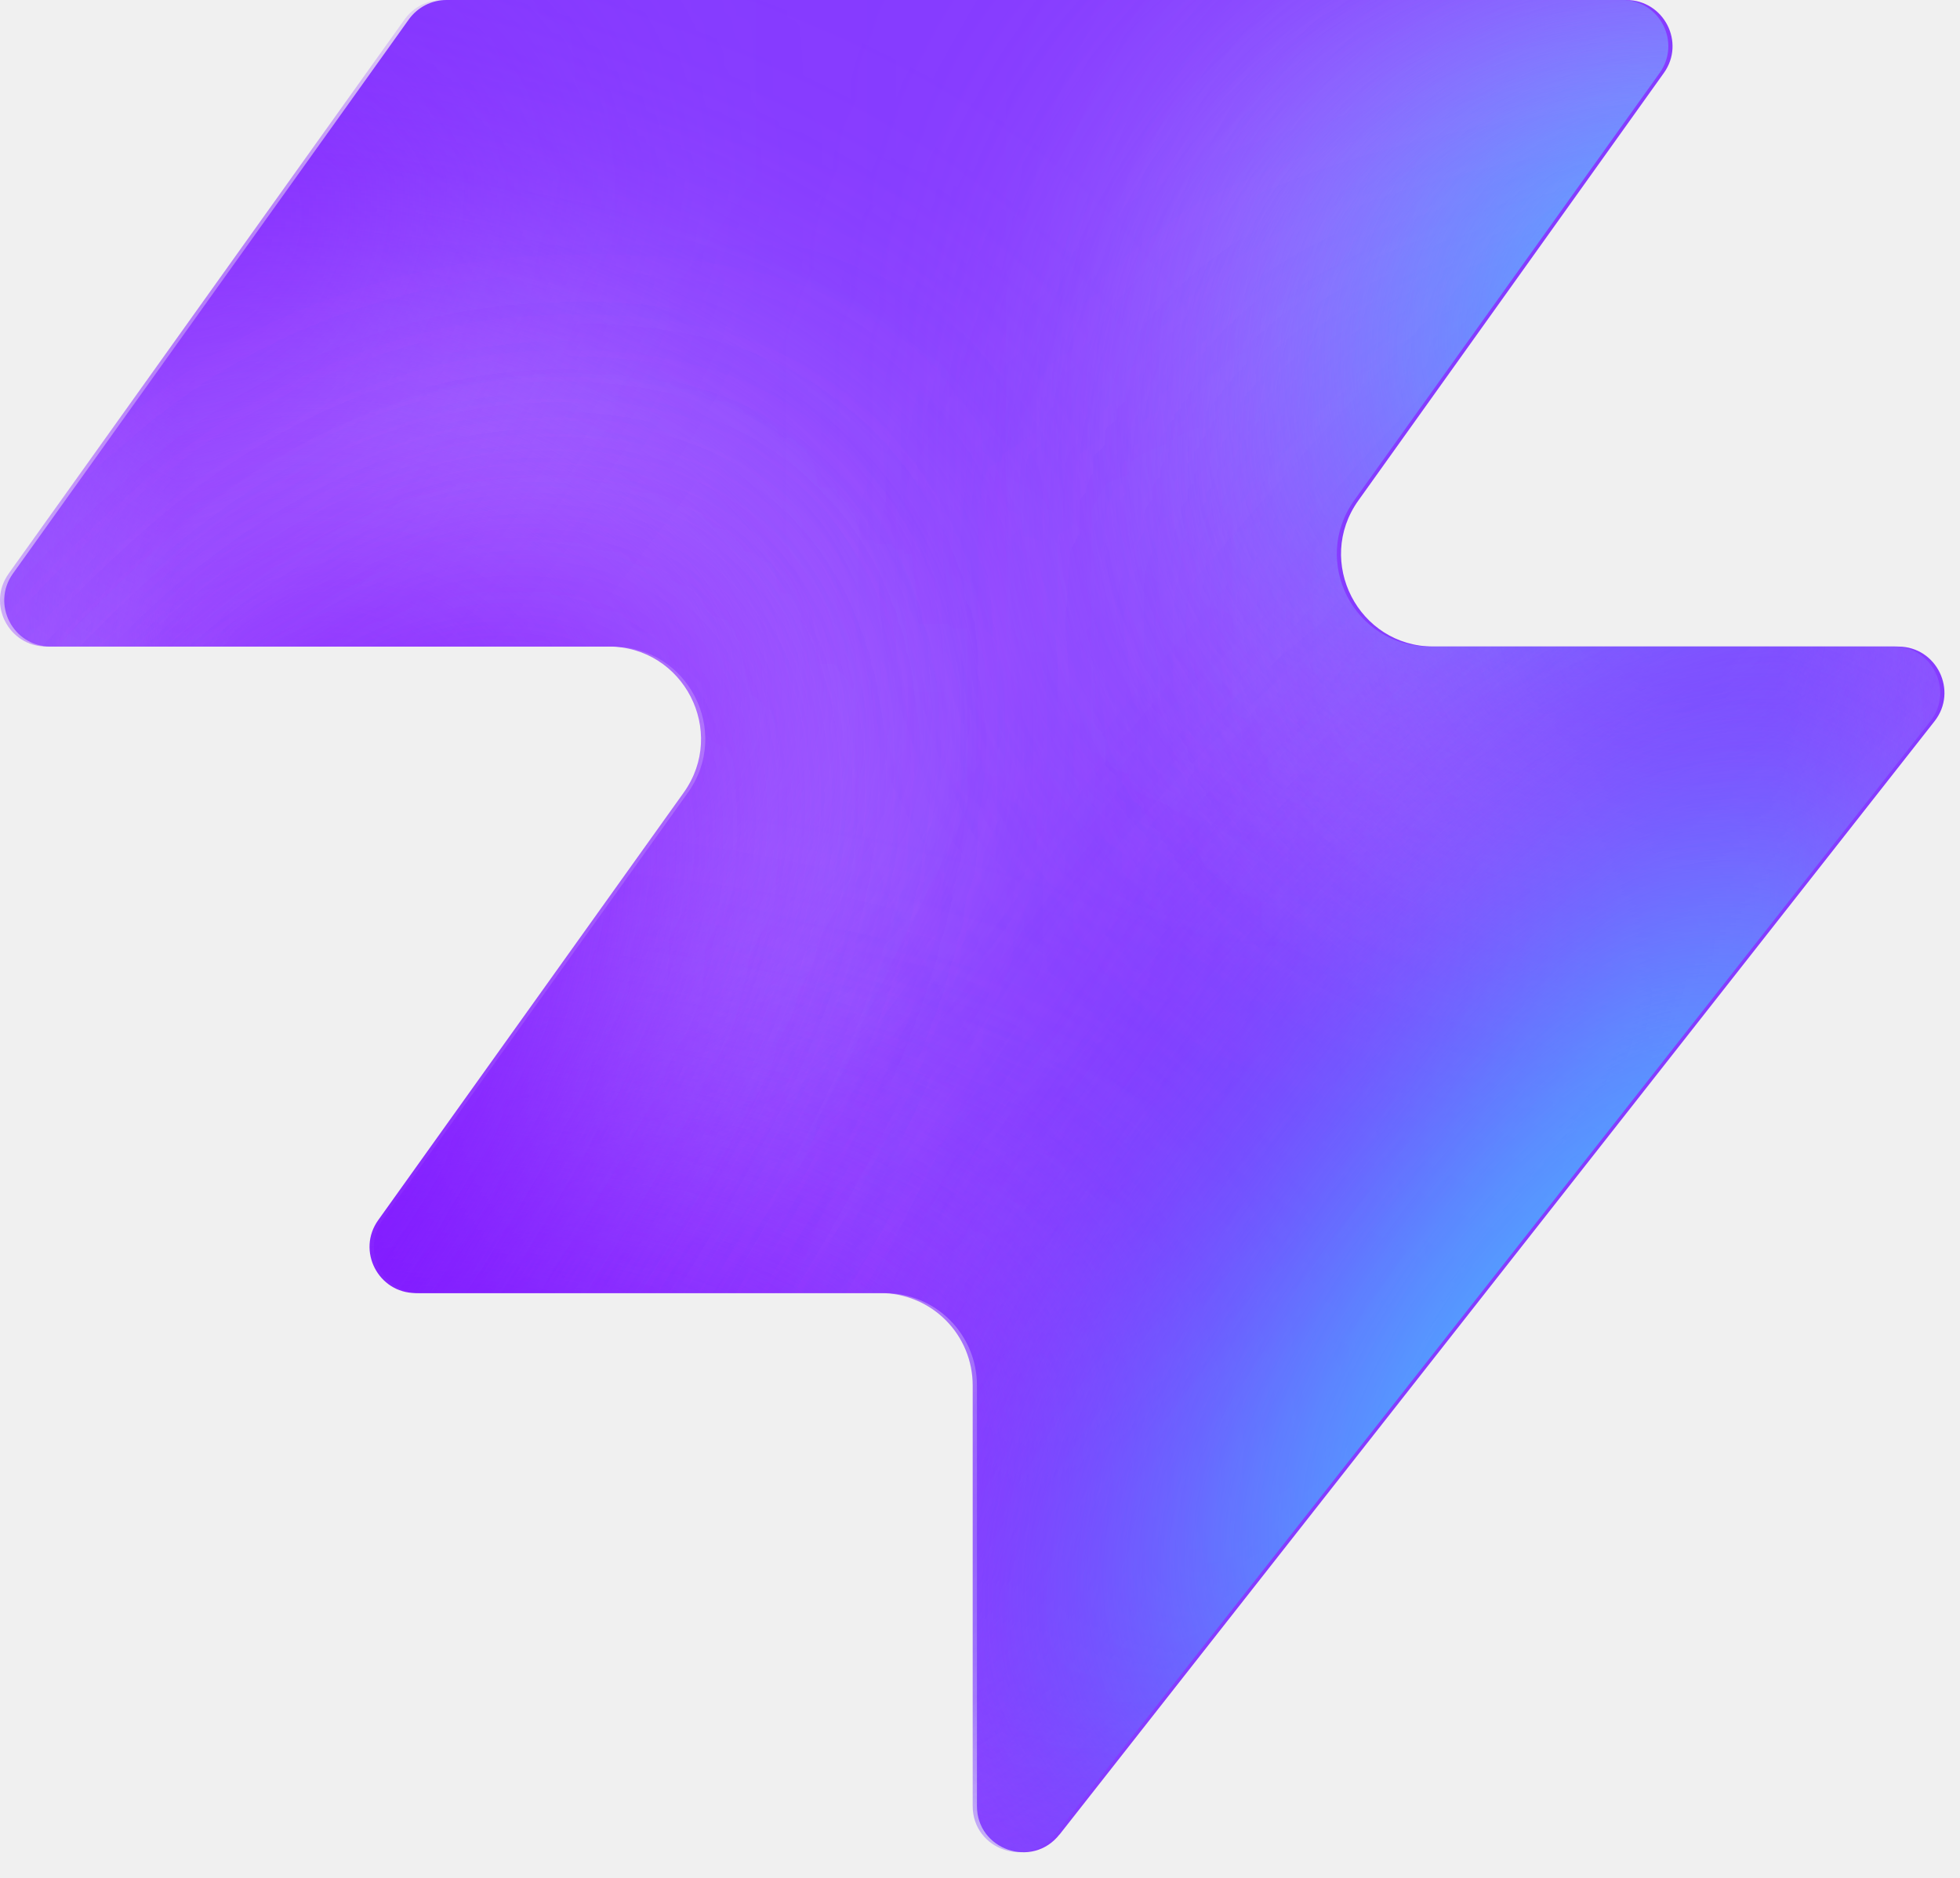
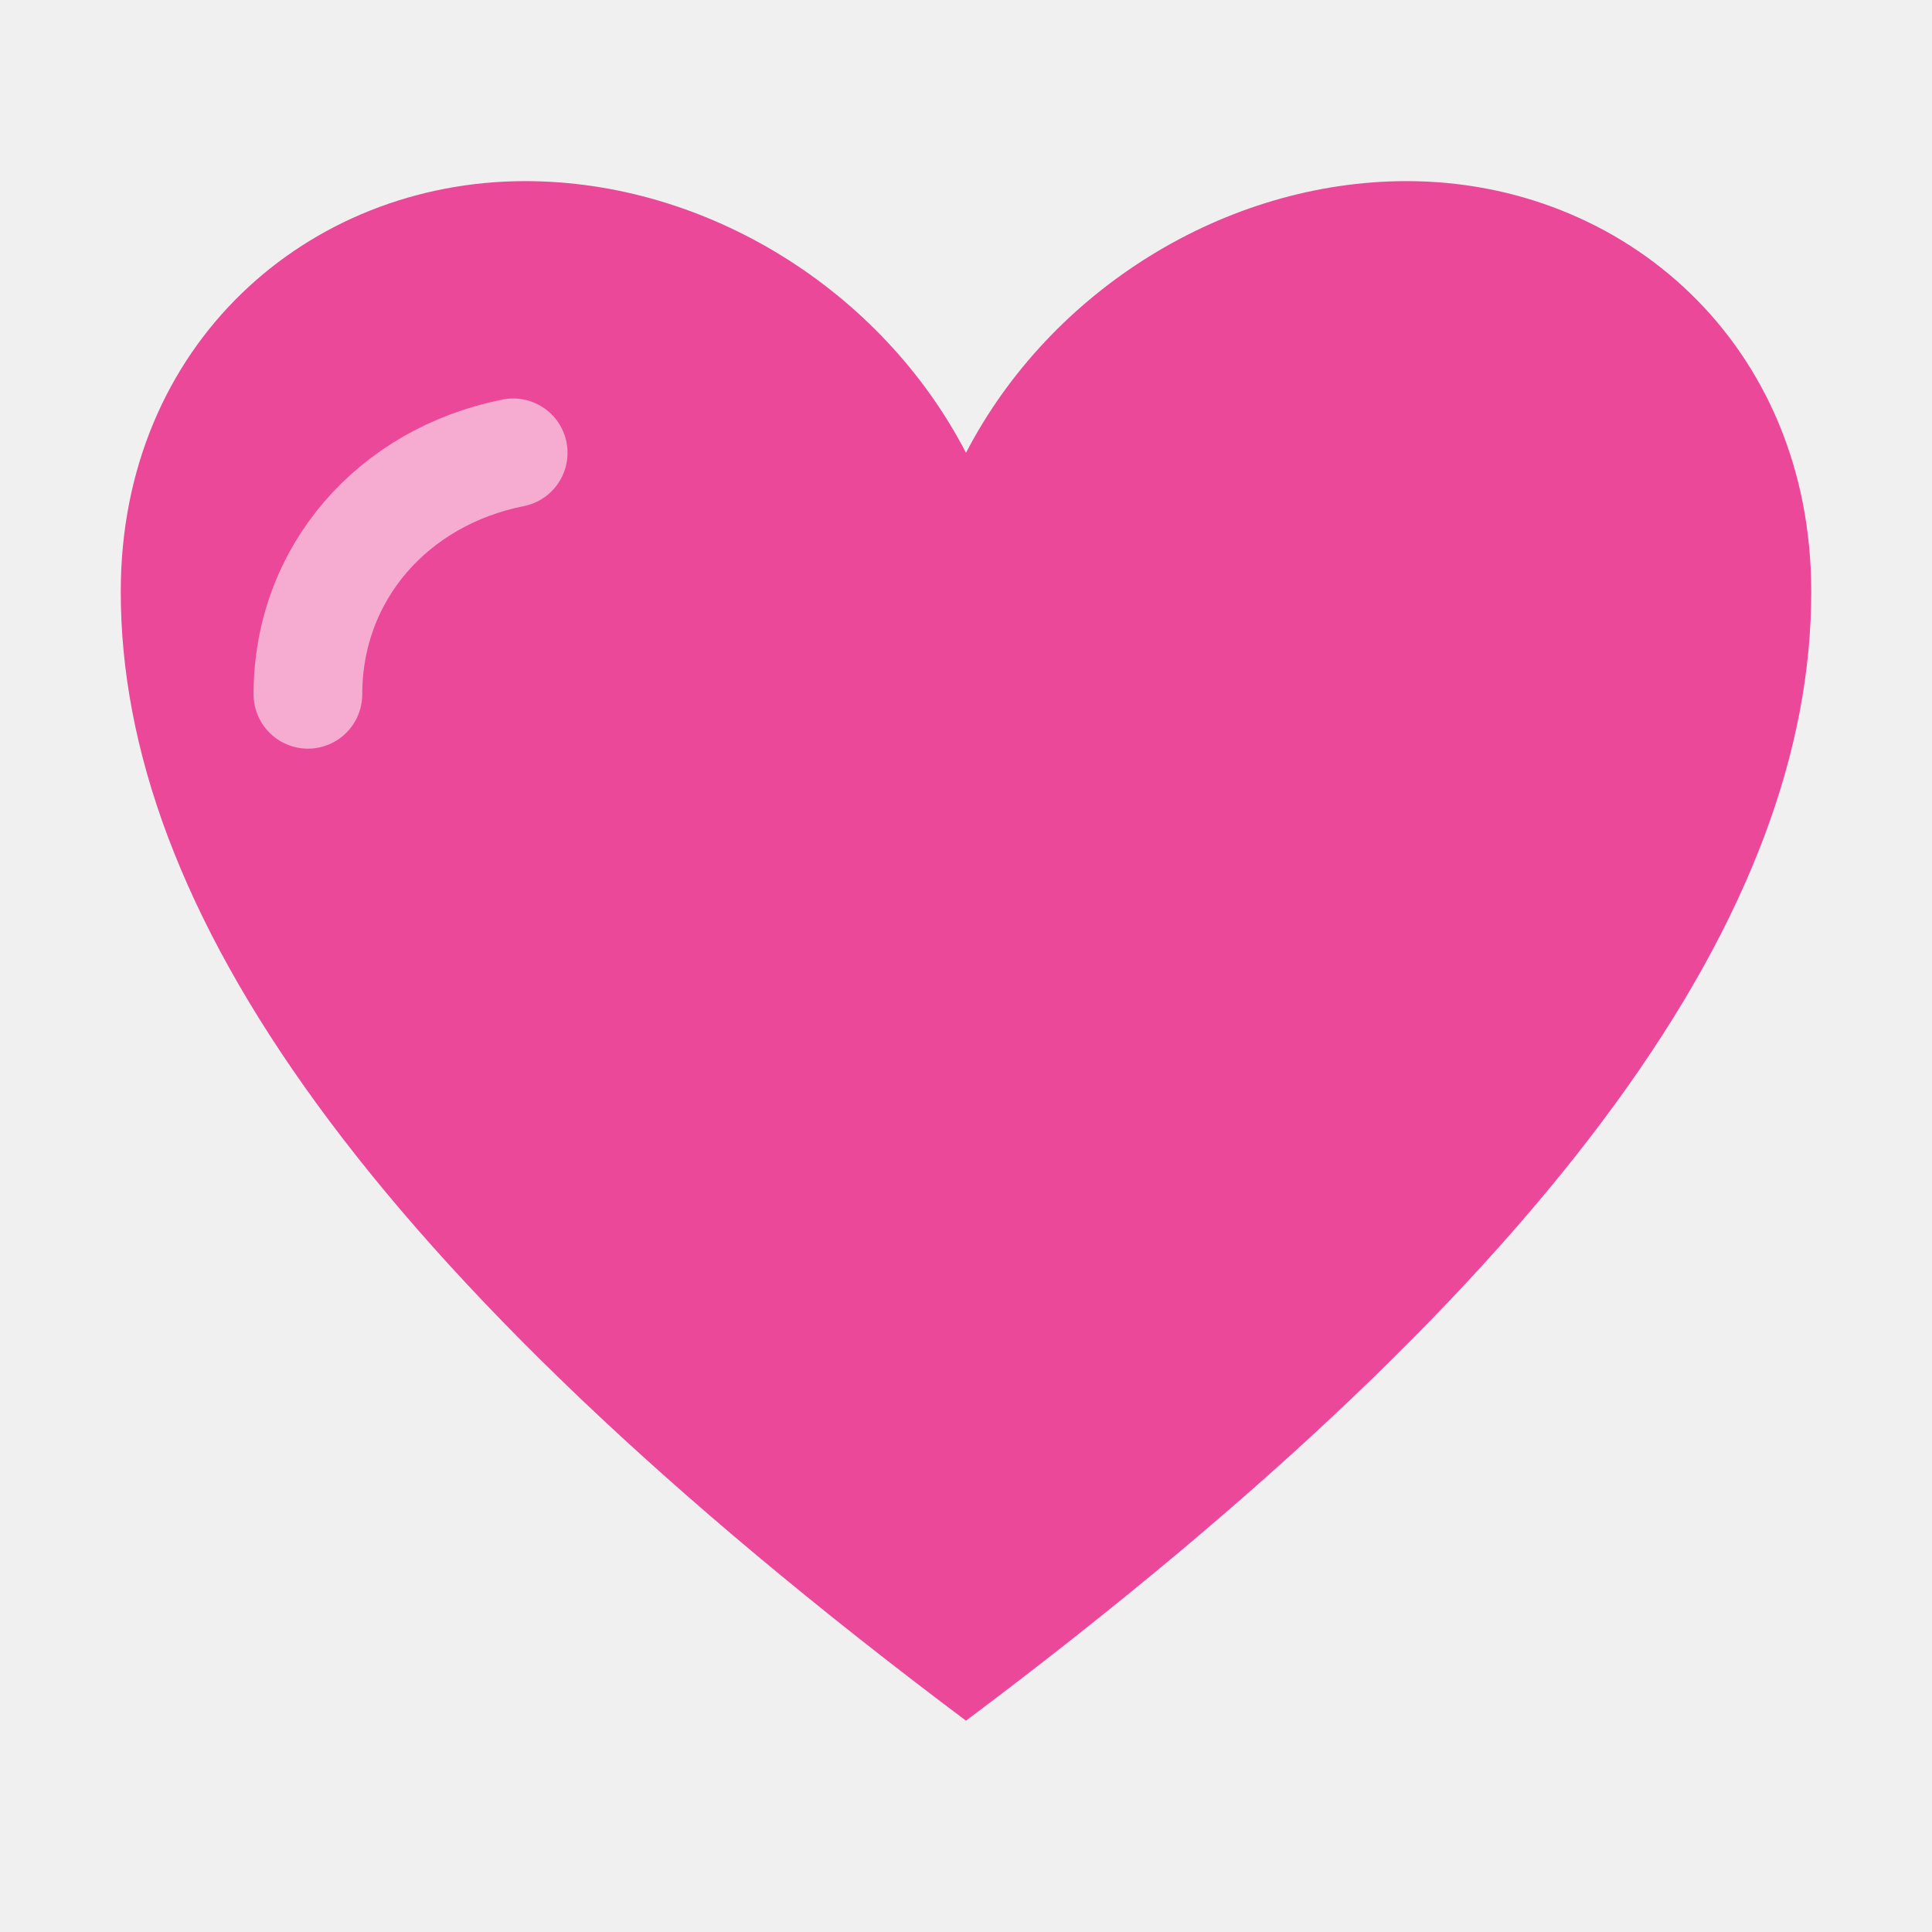
- <svg xmlns="http://www.w3.org/2000/svg" width="48" height="46" fill="none" viewBox="0 0 48 46">
-   <path fill="#863bff" d="M25.946 44.938c-.664.845-2.021.375-2.021-.698V33.937a2.26 2.26 0 0 0-2.262-2.262H10.287c-.92 0-1.456-1.04-.92-1.788l7.48-10.471c1.07-1.497 0-3.578-1.842-3.578H1.237c-.92 0-1.456-1.04-.92-1.788L10.013.474c.214-.297.556-.474.92-.474h28.894c.92 0 1.456 1.04.92 1.788l-7.48 10.471c-1.07 1.498 0 3.579 1.842 3.579h11.377c.943 0 1.473 1.088.89 1.83L25.947 44.94z" style="fill:#863bff;fill:color(display-p3 .525 .23 1);fill-opacity:1" />
-   <mask id="a" width="48" height="46" x="0" y="0" maskUnits="userSpaceOnUse" style="mask-type:alpha">
-     <path fill="#000" d="M25.842 44.938c-.664.844-2.021.375-2.021-.698V33.937a2.26 2.26 0 0 0-2.262-2.262H10.183c-.92 0-1.456-1.04-.92-1.788l7.48-10.471c1.07-1.498 0-3.579-1.842-3.579H1.133c-.92 0-1.456-1.04-.92-1.787L9.91.473c.214-.297.556-.474.92-.474h28.894c.92 0 1.456 1.04.92 1.788l-7.48 10.471c-1.07 1.498 0 3.578 1.842 3.578h11.377c.943 0 1.473 1.088.89 1.832L25.843 44.94z" style="fill:#000;fill-opacity:1" />
-   </mask>
-   <g mask="url(#a)">
-     <g filter="url(#b)">
-       <ellipse cx="5.508" cy="14.704" fill="#ede6ff" rx="5.508" ry="14.704" style="fill:#ede6ff;fill:color(display-p3 .927 .903 1);fill-opacity:1" transform="matrix(.00324 1 1 -.00324 -4.47 31.516)" />
-     </g>
-     <g filter="url(#c)">
-       <ellipse cx="10.399" cy="29.851" fill="#ede6ff" rx="10.399" ry="29.851" style="fill:#ede6ff;fill:color(display-p3 .927 .903 1);fill-opacity:1" transform="matrix(.00324 1 1 -.00324 -39.328 7.883)" />
-     </g>
-     <g filter="url(#d)">
-       <ellipse cx="5.508" cy="30.487" fill="#7e14ff" rx="5.508" ry="30.487" style="fill:#7e14ff;fill:color(display-p3 .492 .077 1);fill-opacity:1" transform="rotate(89.814 -25.913 -14.639)scale(1 -1)" />
-     </g>
-     <g filter="url(#e)">
-       <ellipse cx="5.508" cy="30.599" fill="#7e14ff" rx="5.508" ry="30.599" style="fill:#7e14ff;fill:color(display-p3 .492 .077 1);fill-opacity:1" transform="rotate(89.814 -32.644 -3.334)scale(1 -1)" />
-     </g>
-     <g filter="url(#f)">
-       <ellipse cx="5.508" cy="30.599" fill="#7e14ff" rx="5.508" ry="30.599" style="fill:#7e14ff;fill:color(display-p3 .492 .077 1);fill-opacity:1" transform="matrix(.00324 1 1 -.00324 -34.34 30.47)" />
-     </g>
-     <g filter="url(#g)">
-       <ellipse cx="14.072" cy="22.078" fill="#ede6ff" rx="14.072" ry="22.078" style="fill:#ede6ff;fill:color(display-p3 .927 .903 1);fill-opacity:1" transform="rotate(93.35 24.506 48.493)scale(-1 1)" />
-     </g>
-     <g filter="url(#h)">
-       <ellipse cx="3.47" cy="21.501" fill="#7e14ff" rx="3.47" ry="21.501" style="fill:#7e14ff;fill:color(display-p3 .492 .077 1);fill-opacity:1" transform="rotate(89.009 28.708 47.59)scale(-1 1)" />
-     </g>
-     <g filter="url(#i)">
-       <ellipse cx="3.47" cy="21.501" fill="#7e14ff" rx="3.47" ry="21.501" style="fill:#7e14ff;fill:color(display-p3 .492 .077 1);fill-opacity:1" transform="rotate(89.009 28.708 47.59)scale(-1 1)" />
-     </g>
-     <g filter="url(#j)">
-       <ellipse cx=".387" cy="8.972" fill="#7e14ff" rx="4.407" ry="29.108" style="fill:#7e14ff;fill:color(display-p3 .492 .077 1);fill-opacity:1" transform="rotate(39.51 .387 8.972)" />
-     </g>
-     <g filter="url(#k)">
-       <ellipse cx="47.523" cy="-6.092" fill="#7e14ff" rx="4.407" ry="29.108" style="fill:#7e14ff;fill:color(display-p3 .492 .077 1);fill-opacity:1" transform="rotate(37.892 47.523 -6.092)" />
-     </g>
-     <g filter="url(#l)">
-       <ellipse cx="41.412" cy="6.333" fill="#47bfff" rx="5.971" ry="9.665" style="fill:#47bfff;fill:color(display-p3 .28 .748 1);fill-opacity:1" transform="rotate(37.892 41.412 6.333)" />
-     </g>
-     <g filter="url(#m)">
-       <ellipse cx="-1.879" cy="38.332" fill="#7e14ff" rx="4.407" ry="29.108" style="fill:#7e14ff;fill:color(display-p3 .492 .077 1);fill-opacity:1" transform="rotate(37.892 -1.88 38.332)" />
-     </g>
-     <g filter="url(#n)">
-       <ellipse cx="-1.879" cy="38.332" fill="#7e14ff" rx="4.407" ry="29.108" style="fill:#7e14ff;fill:color(display-p3 .492 .077 1);fill-opacity:1" transform="rotate(37.892 -1.88 38.332)" />
-     </g>
-     <g filter="url(#o)">
-       <ellipse cx="35.651" cy="29.907" fill="#7e14ff" rx="4.407" ry="29.108" style="fill:#7e14ff;fill:color(display-p3 .492 .077 1);fill-opacity:1" transform="rotate(37.892 35.651 29.907)" />
-     </g>
-     <g filter="url(#p)">
-       <ellipse cx="38.418" cy="32.4" fill="#47bfff" rx="5.971" ry="15.297" style="fill:#47bfff;fill:color(display-p3 .28 .748 1);fill-opacity:1" transform="rotate(37.892 38.418 32.4)" />
-     </g>
-   </g>
-   <defs>
-     <filter id="b" width="60.045" height="41.654" x="-19.77" y="16.149" color-interpolation-filters="sRGB" filterUnits="userSpaceOnUse">
-       <feFlood flood-opacity="0" result="BackgroundImageFix" />
-       <feBlend in="SourceGraphic" in2="BackgroundImageFix" result="shape" />
-       <feGaussianBlur result="effect1_foregroundBlur_2002_17158" stdDeviation="7.659" />
-     </filter>
-     <filter id="c" width="90.34" height="51.437" x="-54.613" y="-7.533" color-interpolation-filters="sRGB" filterUnits="userSpaceOnUse">
-       <feFlood flood-opacity="0" result="BackgroundImageFix" />
-       <feBlend in="SourceGraphic" in2="BackgroundImageFix" result="shape" />
-       <feGaussianBlur result="effect1_foregroundBlur_2002_17158" stdDeviation="7.659" />
-     </filter>
-     <filter id="d" width="79.355" height="29.4" x="-49.64" y="2.03" color-interpolation-filters="sRGB" filterUnits="userSpaceOnUse">
-       <feFlood flood-opacity="0" result="BackgroundImageFix" />
-       <feBlend in="SourceGraphic" in2="BackgroundImageFix" result="shape" />
-       <feGaussianBlur result="effect1_foregroundBlur_2002_17158" stdDeviation="4.596" />
-     </filter>
-     <filter id="e" width="79.579" height="29.4" x="-45.045" y="20.029" color-interpolation-filters="sRGB" filterUnits="userSpaceOnUse">
-       <feFlood flood-opacity="0" result="BackgroundImageFix" />
-       <feBlend in="SourceGraphic" in2="BackgroundImageFix" result="shape" />
-       <feGaussianBlur result="effect1_foregroundBlur_2002_17158" stdDeviation="4.596" />
-     </filter>
-     <filter id="f" width="79.579" height="29.4" x="-43.513" y="21.178" color-interpolation-filters="sRGB" filterUnits="userSpaceOnUse">
-       <feFlood flood-opacity="0" result="BackgroundImageFix" />
-       <feBlend in="SourceGraphic" in2="BackgroundImageFix" result="shape" />
-       <feGaussianBlur result="effect1_foregroundBlur_2002_17158" stdDeviation="4.596" />
-     </filter>
-     <filter id="g" width="74.749" height="58.852" x="15.756" y="-17.901" color-interpolation-filters="sRGB" filterUnits="userSpaceOnUse">
-       <feFlood flood-opacity="0" result="BackgroundImageFix" />
-       <feBlend in="SourceGraphic" in2="BackgroundImageFix" result="shape" />
-       <feGaussianBlur result="effect1_foregroundBlur_2002_17158" stdDeviation="7.659" />
-     </filter>
-     <filter id="h" width="61.377" height="25.362" x="23.548" y="2.284" color-interpolation-filters="sRGB" filterUnits="userSpaceOnUse">
-       <feFlood flood-opacity="0" result="BackgroundImageFix" />
-       <feBlend in="SourceGraphic" in2="BackgroundImageFix" result="shape" />
-       <feGaussianBlur result="effect1_foregroundBlur_2002_17158" stdDeviation="4.596" />
-     </filter>
-     <filter id="i" width="61.377" height="25.362" x="23.548" y="2.284" color-interpolation-filters="sRGB" filterUnits="userSpaceOnUse">
-       <feFlood flood-opacity="0" result="BackgroundImageFix" />
-       <feBlend in="SourceGraphic" in2="BackgroundImageFix" result="shape" />
-       <feGaussianBlur result="effect1_foregroundBlur_2002_17158" stdDeviation="4.596" />
-     </filter>
-     <filter id="j" width="56.045" height="63.649" x="-27.636" y="-22.853" color-interpolation-filters="sRGB" filterUnits="userSpaceOnUse">
-       <feFlood flood-opacity="0" result="BackgroundImageFix" />
-       <feBlend in="SourceGraphic" in2="BackgroundImageFix" result="shape" />
-       <feGaussianBlur result="effect1_foregroundBlur_2002_17158" stdDeviation="4.596" />
-     </filter>
-     <filter id="k" width="54.814" height="64.646" x="20.116" y="-38.415" color-interpolation-filters="sRGB" filterUnits="userSpaceOnUse">
-       <feFlood flood-opacity="0" result="BackgroundImageFix" />
-       <feBlend in="SourceGraphic" in2="BackgroundImageFix" result="shape" />
-       <feGaussianBlur result="effect1_foregroundBlur_2002_17158" stdDeviation="4.596" />
-     </filter>
-     <filter id="l" width="33.541" height="35.313" x="24.641" y="-11.323" color-interpolation-filters="sRGB" filterUnits="userSpaceOnUse">
-       <feFlood flood-opacity="0" result="BackgroundImageFix" />
-       <feBlend in="SourceGraphic" in2="BackgroundImageFix" result="shape" />
-       <feGaussianBlur result="effect1_foregroundBlur_2002_17158" stdDeviation="4.596" />
-     </filter>
-     <filter id="m" width="54.814" height="64.646" x="-29.286" y="6.009" color-interpolation-filters="sRGB" filterUnits="userSpaceOnUse">
-       <feFlood flood-opacity="0" result="BackgroundImageFix" />
-       <feBlend in="SourceGraphic" in2="BackgroundImageFix" result="shape" />
-       <feGaussianBlur result="effect1_foregroundBlur_2002_17158" stdDeviation="4.596" />
-     </filter>
-     <filter id="n" width="54.814" height="64.646" x="-29.286" y="6.009" color-interpolation-filters="sRGB" filterUnits="userSpaceOnUse">
-       <feFlood flood-opacity="0" result="BackgroundImageFix" />
-       <feBlend in="SourceGraphic" in2="BackgroundImageFix" result="shape" />
-       <feGaussianBlur result="effect1_foregroundBlur_2002_17158" stdDeviation="4.596" />
-     </filter>
-     <filter id="o" width="54.814" height="64.646" x="8.244" y="-2.416" color-interpolation-filters="sRGB" filterUnits="userSpaceOnUse">
-       <feFlood flood-opacity="0" result="BackgroundImageFix" />
-       <feBlend in="SourceGraphic" in2="BackgroundImageFix" result="shape" />
-       <feGaussianBlur result="effect1_foregroundBlur_2002_17158" stdDeviation="4.596" />
-     </filter>
-     <filter id="p" width="39.409" height="43.623" x="18.713" y="10.588" color-interpolation-filters="sRGB" filterUnits="userSpaceOnUse">
-       <feFlood flood-opacity="0" result="BackgroundImageFix" />
-       <feBlend in="SourceGraphic" in2="BackgroundImageFix" result="shape" />
-       <feGaussianBlur result="effect1_foregroundBlur_2002_17158" stdDeviation="4.596" />
-     </filter>
-   </defs>
+ <svg xmlns="http://www.w3.org/2000/svg" viewBox="0 0 32 32">
+   <path d="M16 28.5C6 21 2 15 2 9.8 2 5.7 5.1 3 8.7 3c3 0 5.9 1.8 7.3 4.5C17.4 4.8 20.3 3 23.3 3 26.9 3 30 5.7 30 9.8 30 15 26 21 16 28.5Z" fill="#ec4899" />
+   <path d="M8.5 7.5c-2 .4-3.4 2-3.4 4" fill="none" stroke="#fff" stroke-opacity=".55" stroke-width="1.8" stroke-linecap="round" />
</svg>
